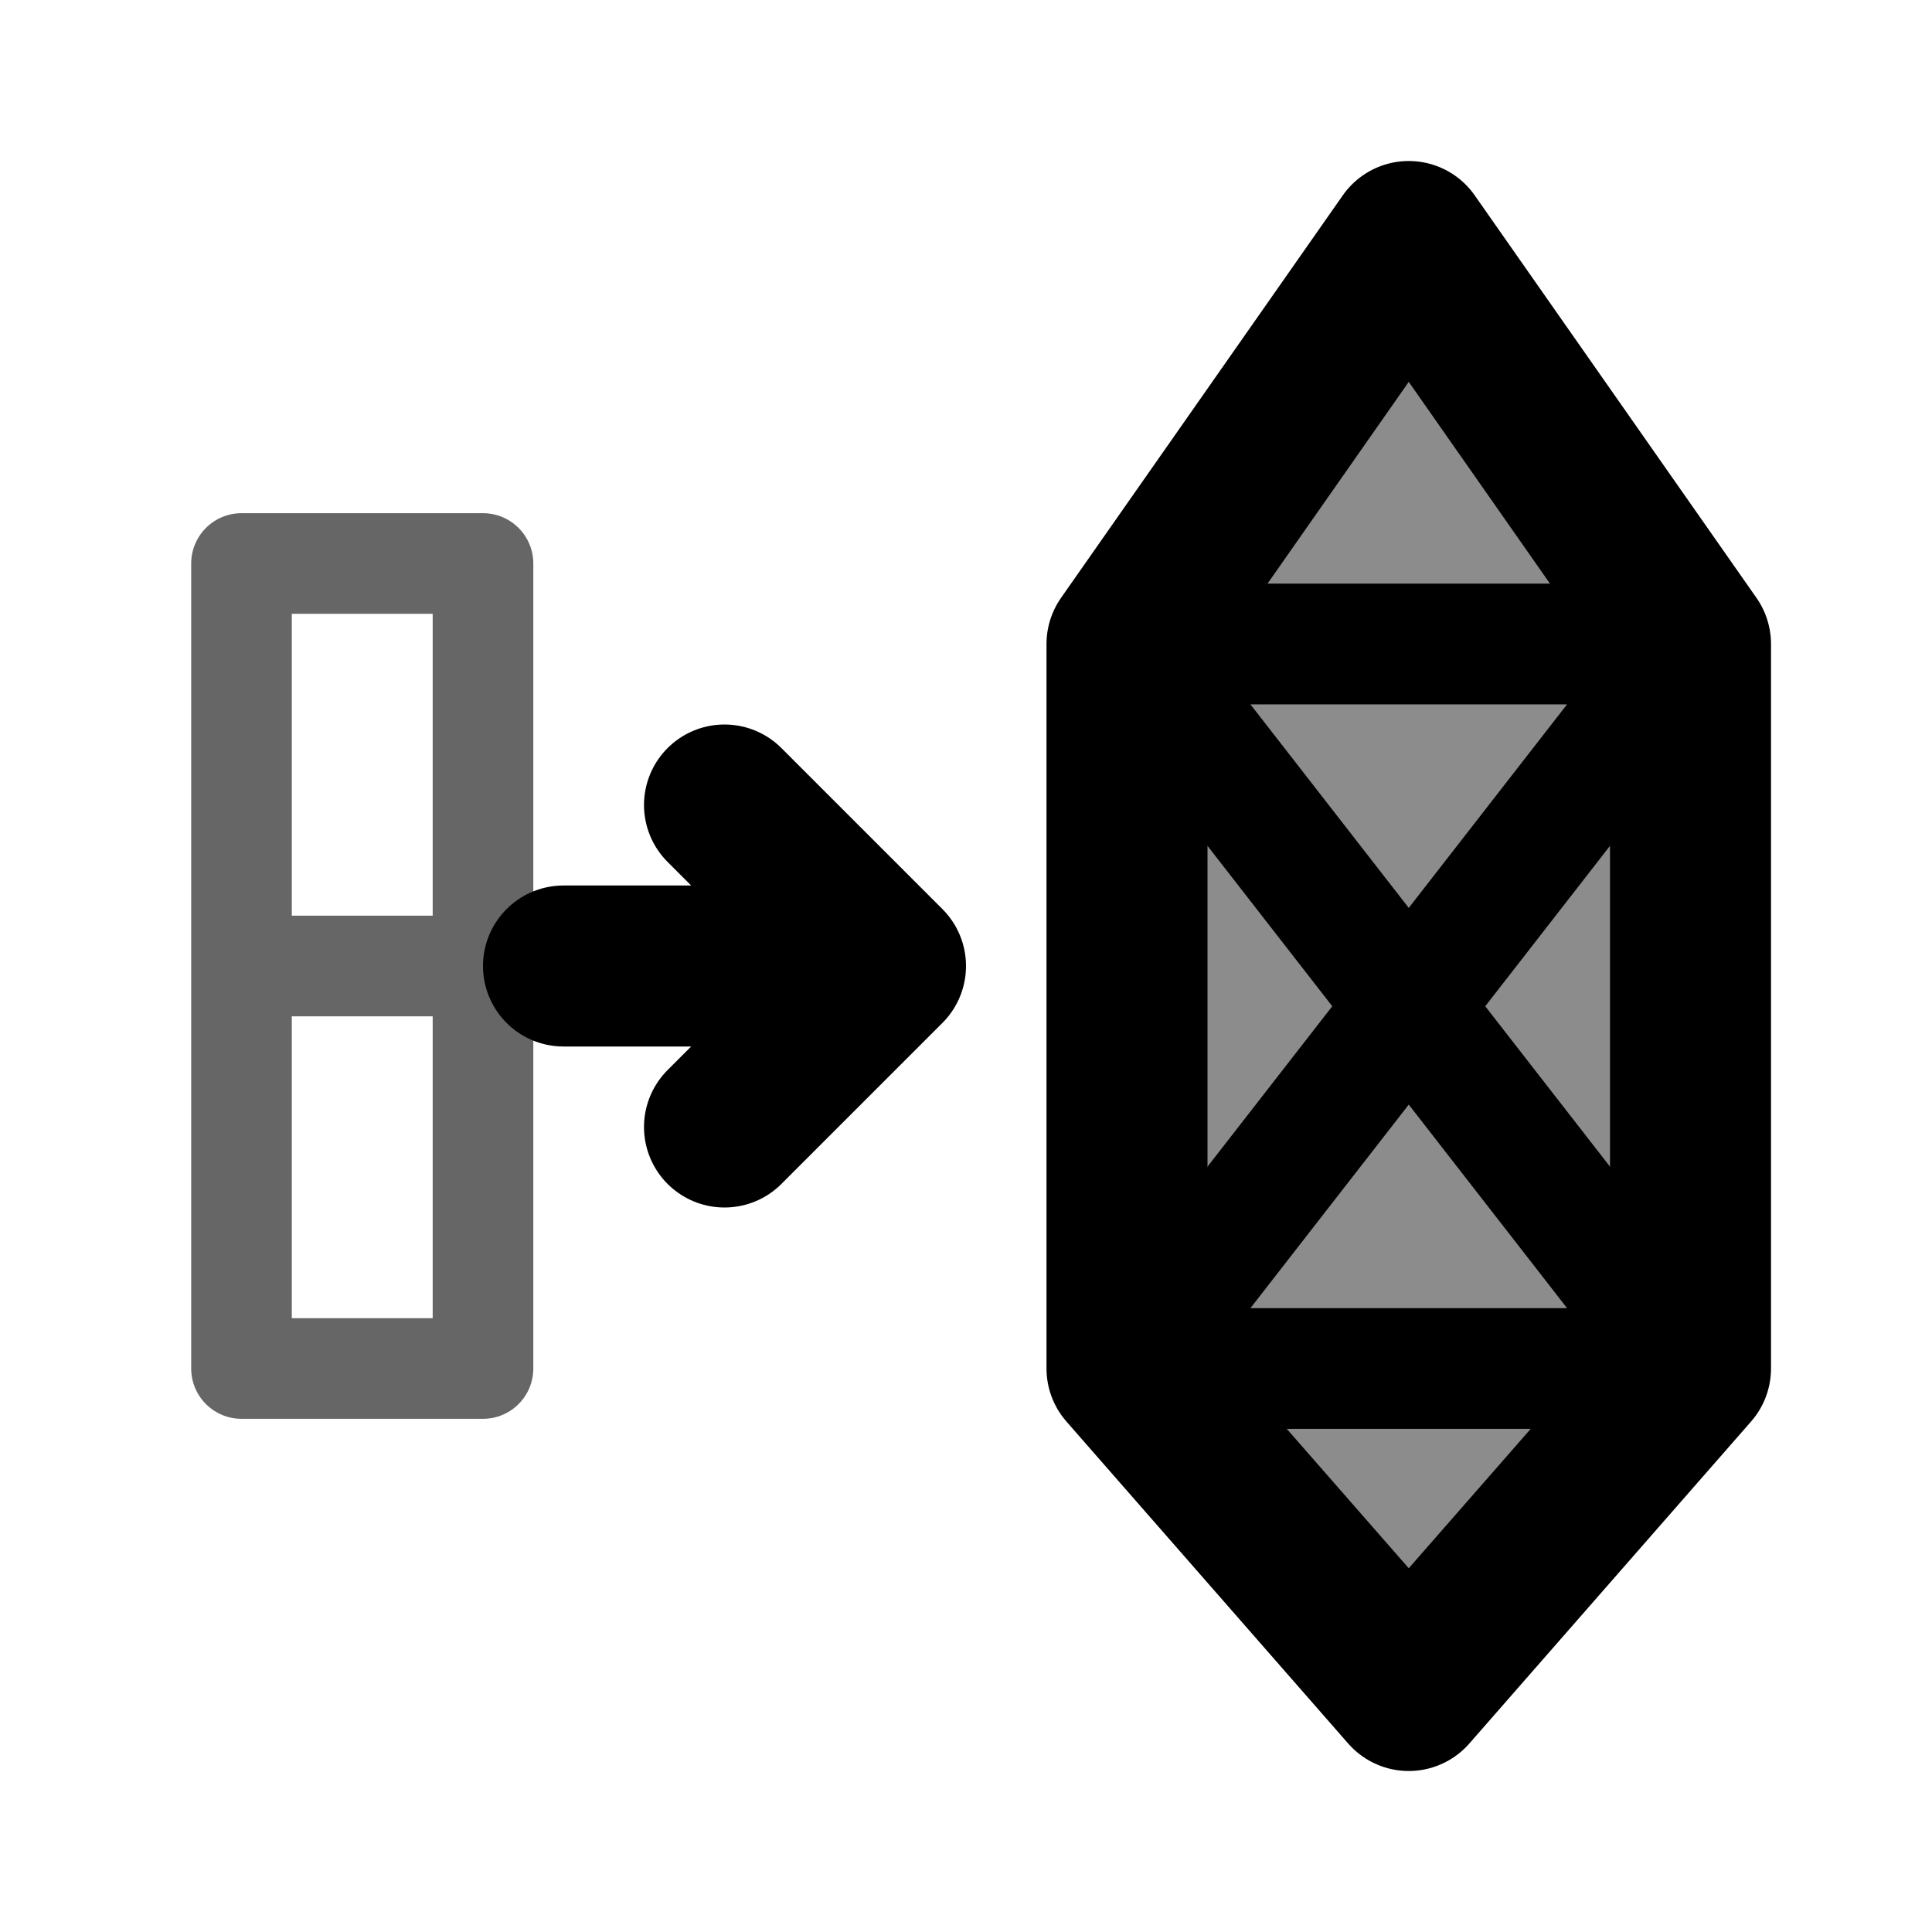
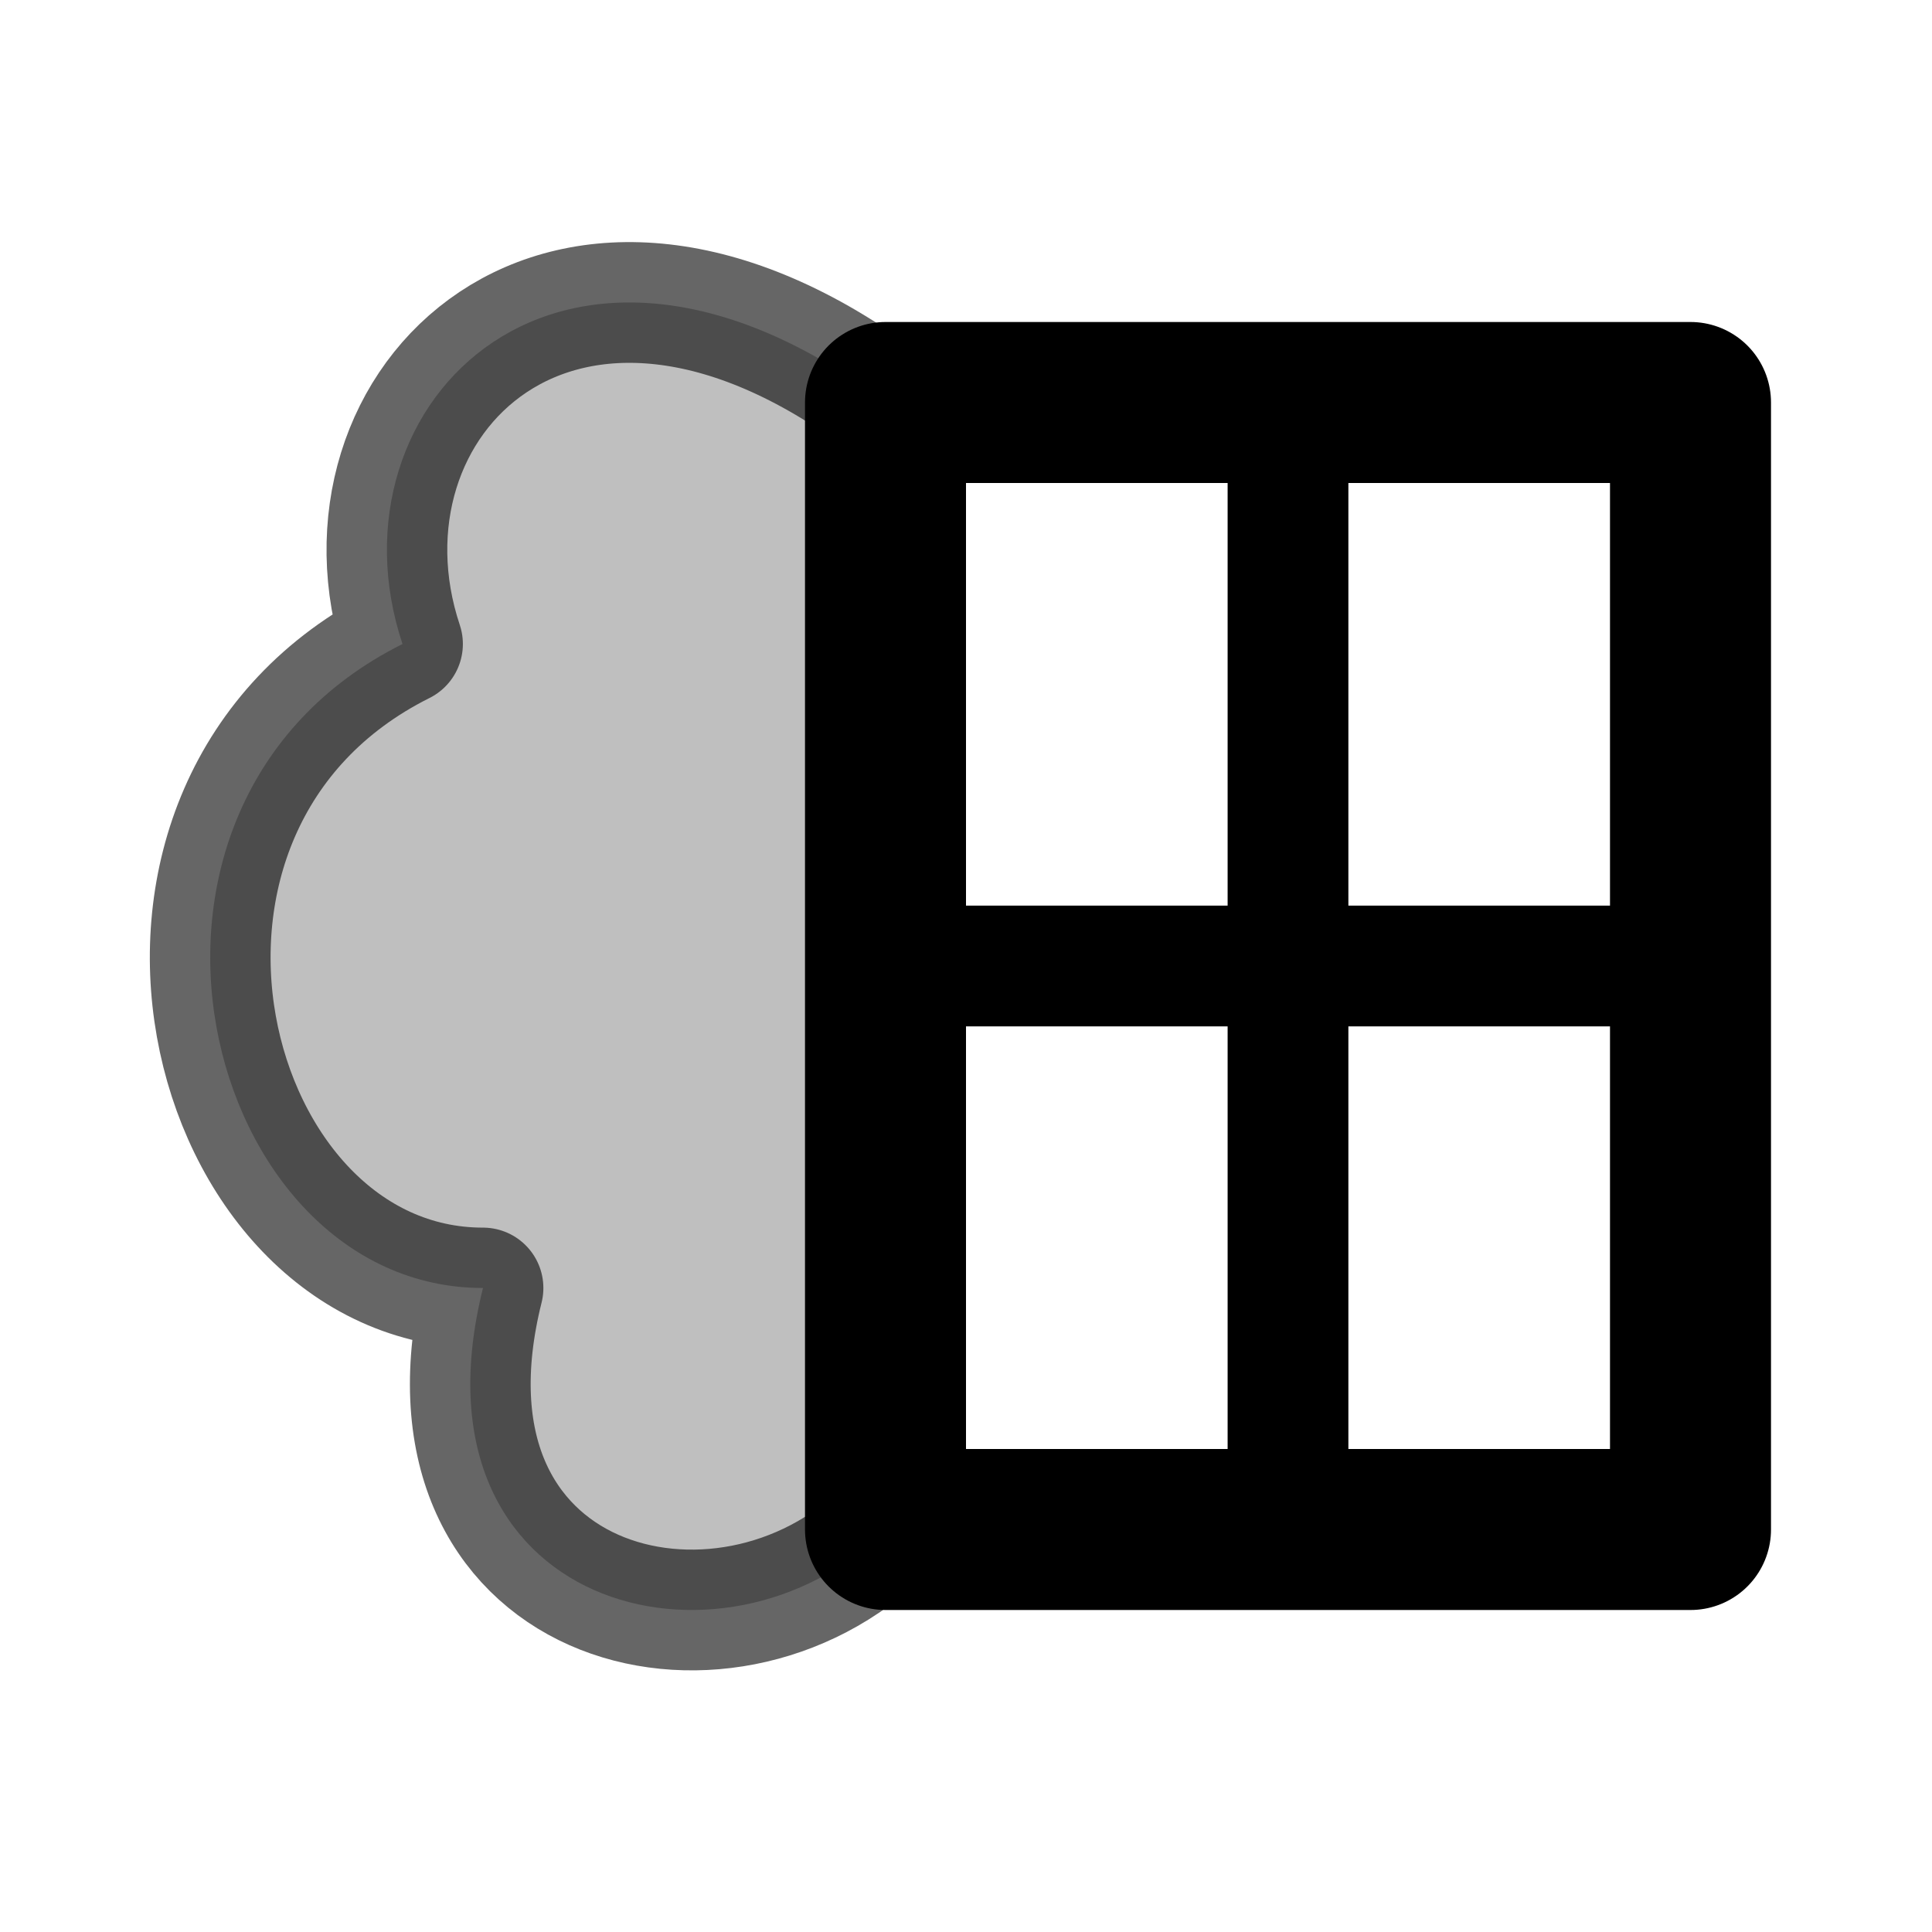
<svg xmlns="http://www.w3.org/2000/svg" width="24" height="24" viewBox="0 0 24 24" fill="none" stroke="currentColor" stroke-width="2" stroke-linecap="round" stroke-linejoin="round">
-   <path d="M3 7h3v10H3ZM3 12h3" stroke-width="1.25" opacity=".6" />
-   <path d="M7 12h4m-2-2 2 2-2 2" />
-   <path d="M17.5 3 21 8v9l-3.5 4-3.5-4V8Z" fill="currentColor" fill-opacity=".45" stroke="none" />
-   <path d="M17.5 3 21 8v9l-3.5 4-3.5-4V8Z" />
-   <path d="M14 8l7 9h-7l7-9Z" stroke-width="1.5" />
+   <path d="M11 5C7 2 4 5 5 8 1 10 2.5 16 6 16 5 20 9 21 11 19Z" fill="currentColor" fill-opacity=".25" stroke="none" />
+   <path d="M11 5C7 2 4 5 5 8 1 10 2.5 16 6 16 5 20 9 21 11 19" stroke-width="1.5" opacity=".6" />
+   <path d="M11 5h10v14H11Z" />
+   <path d="M16 5v14m-5-7h10" stroke-width="1.5" />
</svg>
